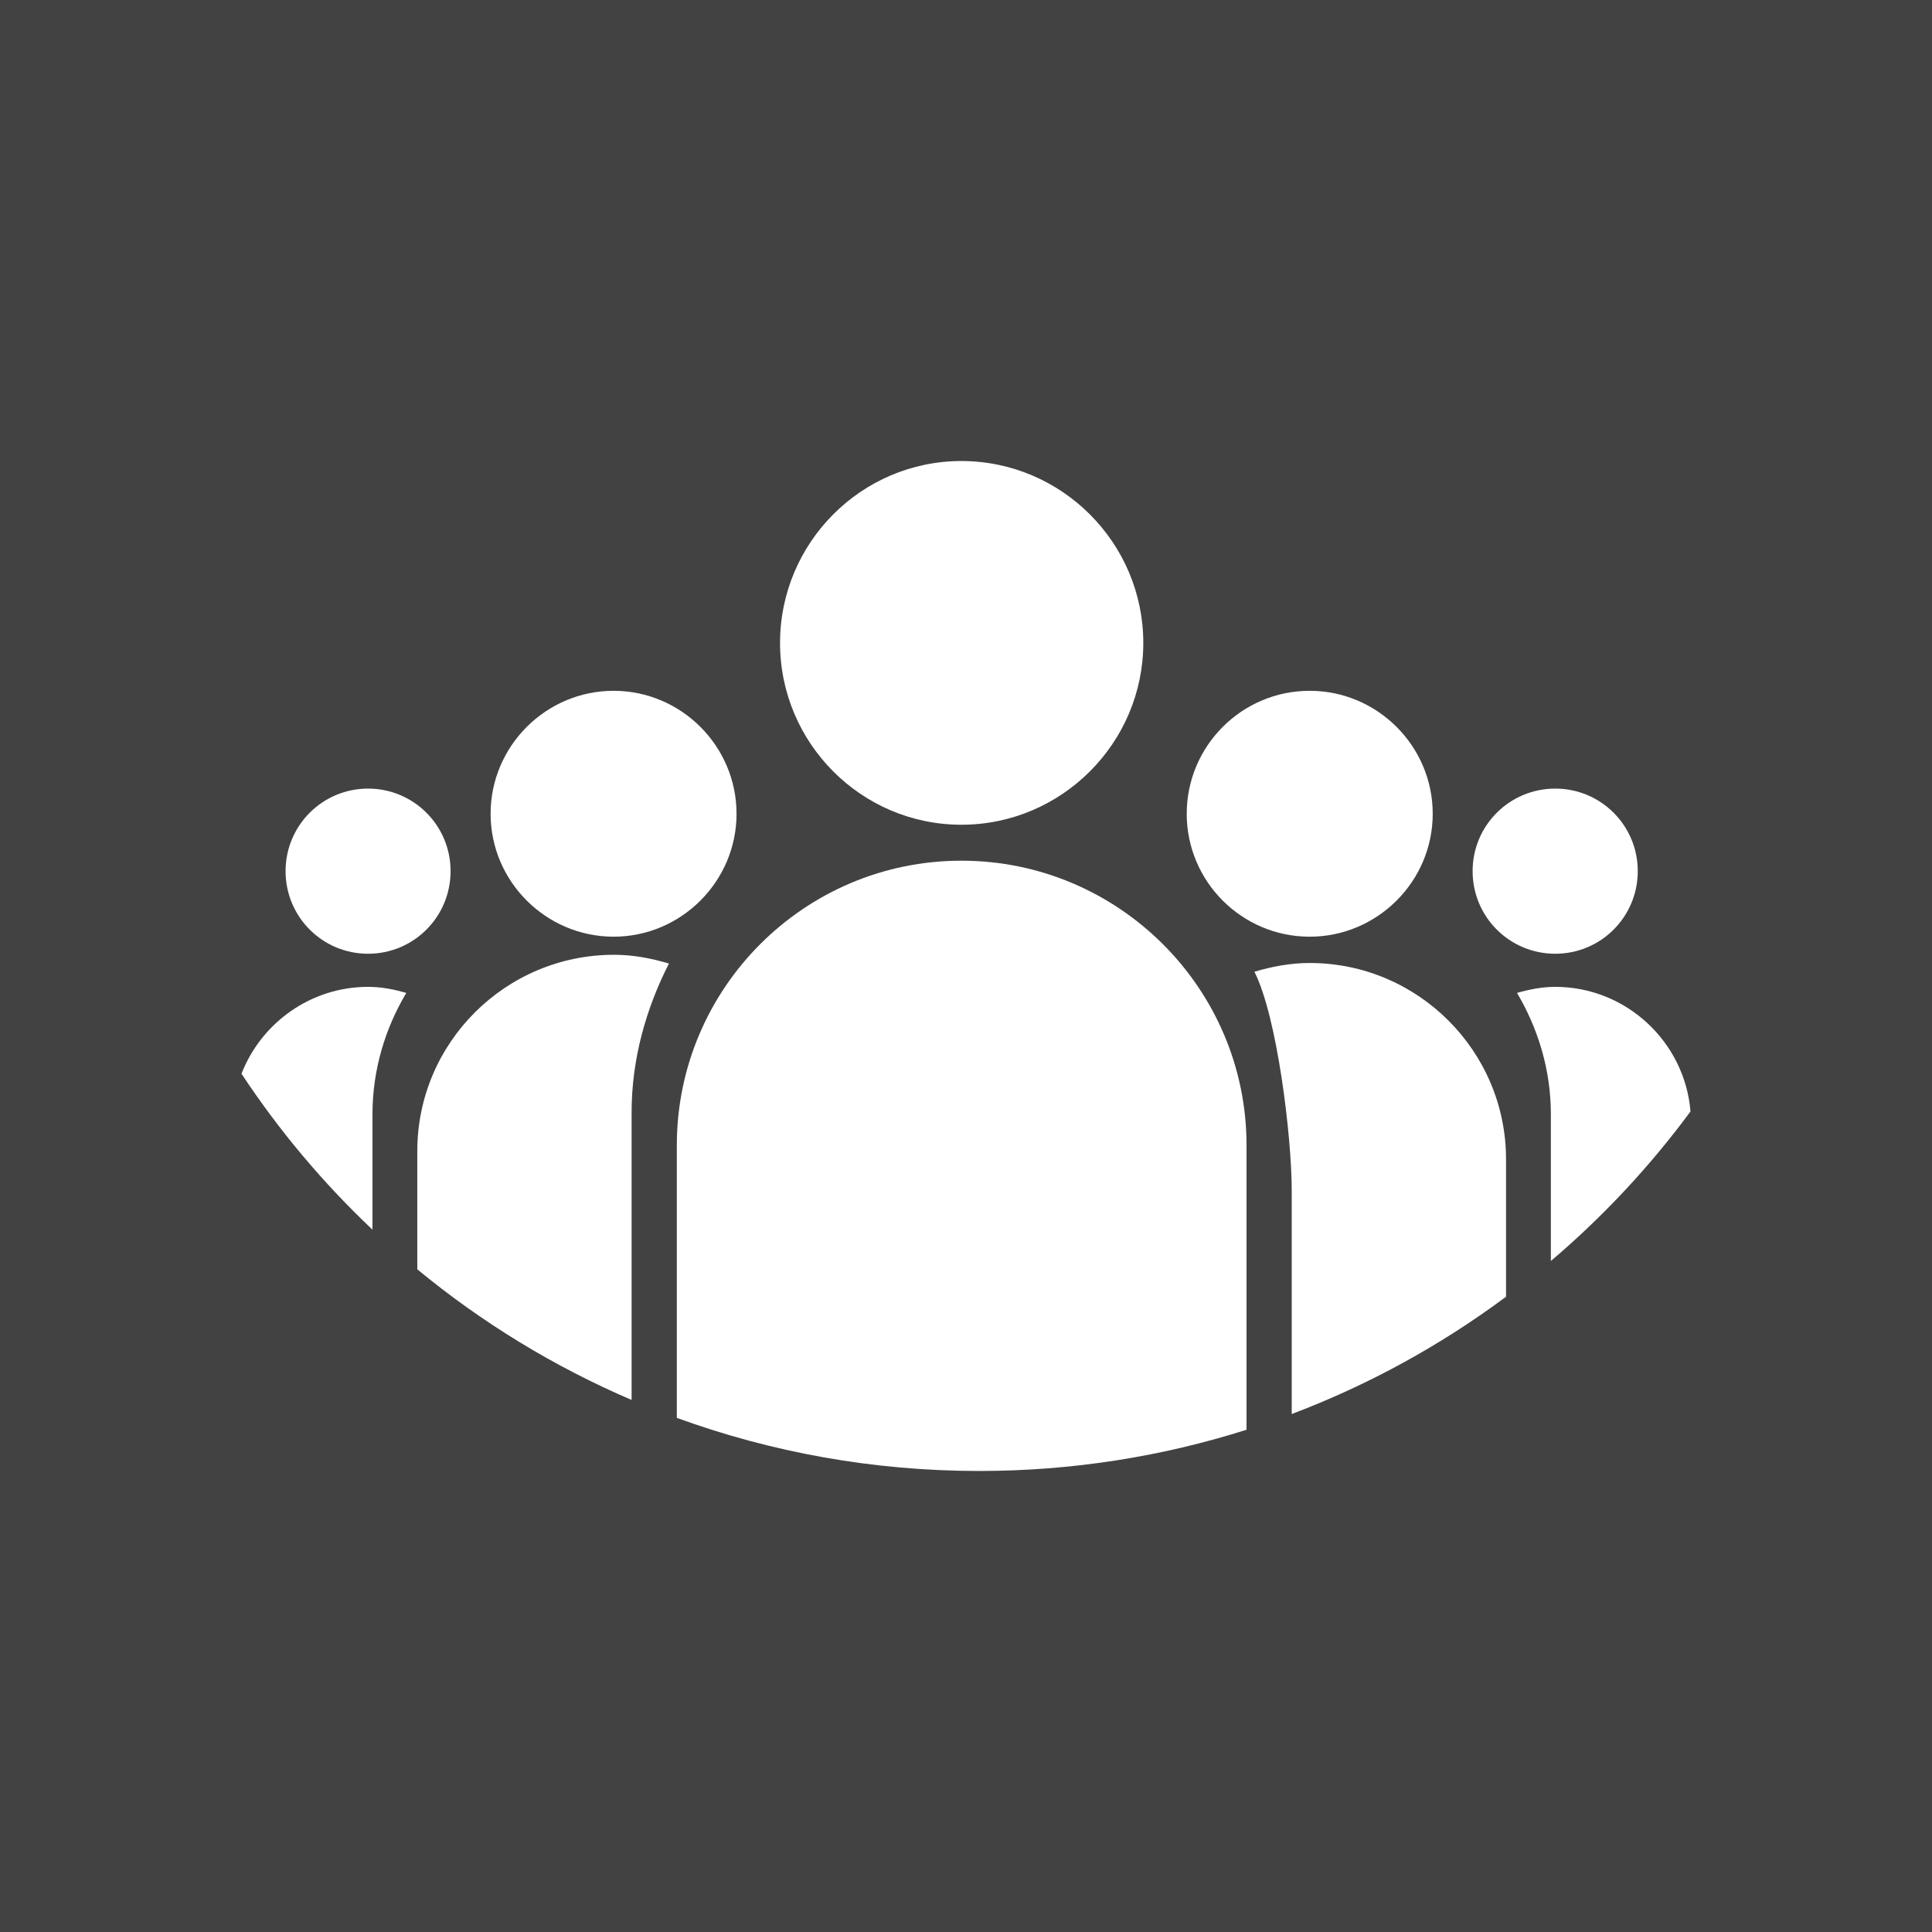
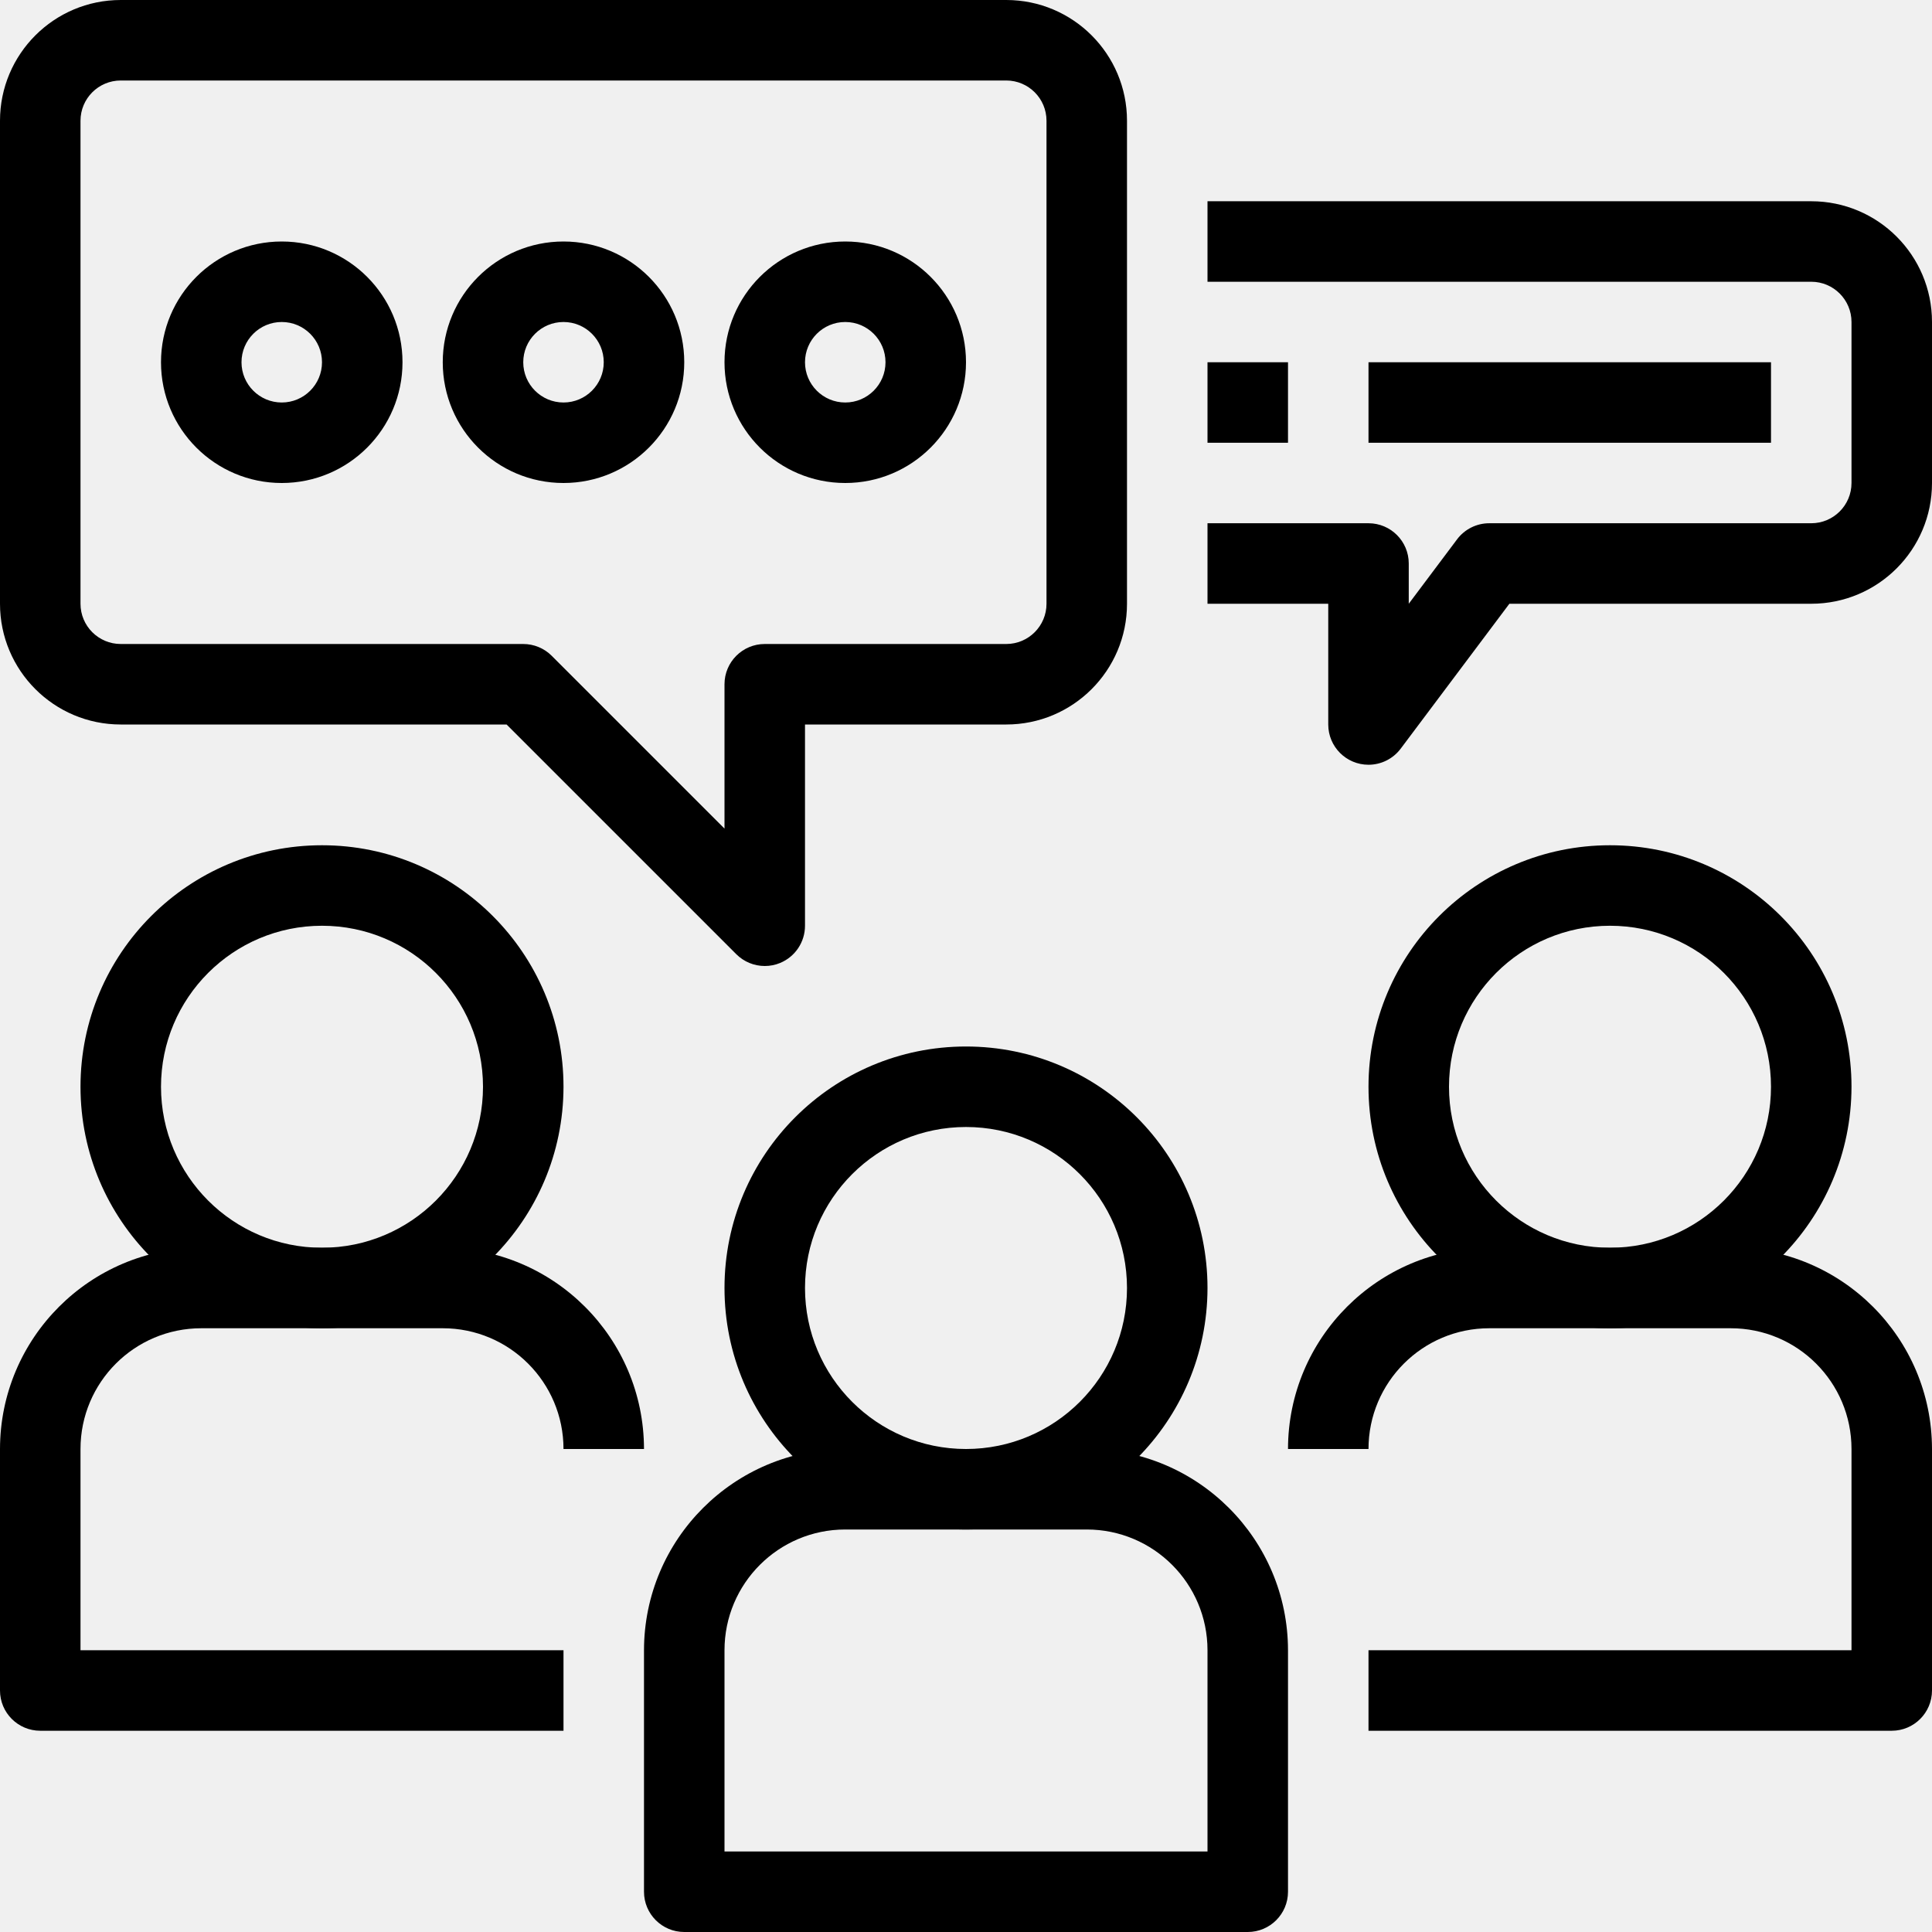
- <svg xmlns="http://www.w3.org/2000/svg" xml:space="preserve" width="2048px" height="2048px" style="shape-rendering:geometricPrecision; text-rendering:geometricPrecision; image-rendering:optimizeQuality; fill-rule:evenodd; clip-rule:evenodd" viewBox="0 0 2048 2048">
-   <defs>
-     <style type="text/css">
-    
-     .fil1 {fill:none}
-     .fil0 {fill:#424242}
-     .fil2 {fill:white}
-    
-   </style>
-   </defs>
-   <rect class="fil0" width="2048" height="2048" />
-   <g id="Layer_x0020_1">
-     <rect class="fil1" width="2048" height="2048" />
-     <rect class="fil1" x="255.999" y="255.999" width="1536" height="1536" />
-     <rect class="fil1" x="255.999" y="255.999" width="1536" height="1536" />
-     <g id="_253500760">
-       <rect id="_253555624" class="fil1" x="255.999" y="255.999" width="1536" height="1536" />
-       <g>
-         <path id="_253555456" class="fil2" d="M1019.13 488.715c-106.093,0 -192.251,86.649 -192.251,192.839 0,106.093 86.158,192.706 192.251,192.706 106.176,0 192.814,-86.614 192.814,-192.706 0,-106.189 -86.638,-192.839 -192.814,-192.839z" />
-         <path id="_253555288" class="fil2" d="M650.475 732.279c-71.749,0 -130.416,58.631 -130.416,130.369 0,71.617 58.668,130.284 130.416,130.284 71.641,0 130.284,-58.667 130.284,-130.284 0,-71.738 -58.643,-130.369 -130.284,-130.369z" />
-         <path id="_253555120" class="fil2" d="M1388.33 732.279c-72.084,0 -130.356,58.631 -130.356,130.369 0,71.617 58.272,130.284 130.356,130.284 71.761,0 130.416,-58.667 130.416,-130.284 0,-71.738 -58.655,-130.369 -130.416,-130.369z" />
-         <path id="_253554952" class="fil2" d="M390.169 835.945c-48.371,0 -87.45,39.104 -87.45,87.487 0,48.502 39.079,87.582 87.45,87.582 48.383,0 87.462,-39.08 87.462,-87.582 0,-48.383 -39.079,-87.487 -87.462,-87.487z" />
-         <path id="_253554784" class="fil2" d="M394.845 1303.51c-52.364,-49.483 -98.989,-104.958 -138.846,-165.299 20.89,-53.764 73.256,-92.102 134.17,-92.102 14.434,0 27.54,2.715 40.514,6.398 -22.397,37.776 -35.838,81.532 -35.838,128.491l0 122.512z" />
-         <path id="_253554616" class="fil2" d="M669.524 1484c-82.487,-35.348 -158.9,-82.141 -227.169,-138.463l0 -125.359c0,-114.894 93.608,-208.073 208.598,-208.073 20.376,0 39.569,3.778 58.153,9.28 -24.216,47.545 -39.582,101.059 -39.582,157.908l0 304.707z" />
-         <path id="_253554424" class="fil2" d="M1321.38 1515.59c-89.412,28.376 -184.622,43.707 -283.421,43.707 -112.573,0 -220.52,-19.874 -320.502,-56.3l0 -288.874c0,-166.254 135.019,-301.753 301.668,-301.753 166.721,0 302.255,135.499 302.255,301.753l0 301.467z" />
-         <path id="_253501168" class="fil2" d="M1596.46 1374.58c-69.022,51.36 -145.387,93.393 -227.18,124.354l0 -236.928c0,-56.849 -15.366,-184.371 -39.557,-231.918 18.582,-5.5 38.123,-9.279 58.606,-9.279 114.535,0 208.132,93.178 208.132,208.073l0 145.699z" />
-         <path id="_253501000" class="fil2" d="M1792 1178.2c-43.097,58.391 -92.806,111.594 -148.018,158.518l0 -155.72c0,-46.959 -13.584,-90.715 -35.874,-128.491 13.01,-3.683 26.487,-6.398 40.55,-6.398 75.145,0 137.316,58.393 143.342,132.091z" />
-         <path id="_253500904" class="fil2" d="M1648.66 835.945c-48.537,0 -87.63,39.104 -87.63,87.487 0,48.502 39.092,87.582 87.63,87.582 48.359,0 87.438,-39.08 87.438,-87.582 0,-48.383 -39.079,-87.487 -87.438,-87.487z" />
-       </g>
-     </g>
+ <svg xmlns="http://www.w3.org/2000/svg" viewBox="0 0 48 48">
+   <g id="_25-user" data-name="25-user">
+     <path d="M24,38a6,6,0,1,1,6-6A6.006,6.006,0,0,1,24,38Zm0-10a4,4,0,1,0,4,4A4,4,0,0,0,24,28Z" />
+     <path d="M31,48H17a1,1,0,0,1-1-1V41a5.006,5.006,0,0,1,5-5h6a5.006,5.006,0,0,1,5,5v6A1,1,0,0,1,31,48ZM18,46H30V41a3,3,0,0,0-3-3H21a3,3,0,0,0-3,3Z" />
+     <path d="M40,33a6,6,0,1,1,6-6A6.006,6.006,0,0,1,40,33Zm0-10a4,4,0,1,0,4,4A4,4,0,0,0,40,23Z" />
+     <path d="M47,43H34V41H46V36a3,3,0,0,0-3-3H37a3,3,0,0,0-3,3H32a5.006,5.006,0,0,1,5-5h6a5.006,5.006,0,0,1,5,5v6A1,1,0,0,1,47,43Z" />
+     <path d="M8,33a6,6,0,1,1,6-6A6.006,6.006,0,0,1,8,33ZM8,23a4,4,0,1,0,4,4A4,4,0,0,0,8,23Z" />
+     <path d="M14,43H1a1,1,0,0,1-1-1V36a5.006,5.006,0,0,1,5-5h6a5.006,5.006,0,0,1,5,5H14a3,3,0,0,0-3-3H5a3,3,0,0,0-3,3v5H14Z" />
+     <path d="M19,24a1,1,0,0,1-.707-.293L12.586,18H3a3,3,0,0,1-3-3V3A3,3,0,0,1,3,0H25a3,3,0,0,1,3,3V15a3,3,0,0,1-3,3H20v5a1,1,0,0,1-.617.924A.987.987,0,0,1,19,24ZM3,2A1,1,0,0,0,2,3V15a1,1,0,0,0,1,1H13a1,1,0,0,1,.707.293L18,20.586V17a1,1,0,0,1,1-1h6a1,1,0,0,0,1-1V3a1,1,0,0,0-1-1Z" />
+     <path d="M34,19a1,1,0,0,1-1-1V15H30V13h4a1,1,0,0,1,1,1v1l1.2-1.6A1,1,0,0,1,37,13h8a1,1,0,0,0,1-1V8a1,1,0,0,0-1-1H30V5H45a3,3,0,0,1,3,3v4a3,3,0,0,1-3,3H37.5l-2.7,3.6A1,1,0,0,1,34,19Z" />
+     <rect x="34" y="9" width="10" height="2" />
+     <rect x="30" y="9" width="2" height="2" />
+     <path d="M7,12a3,3,0,1,1,3-3A3,3,0,0,1,7,12ZM7,8A1,1,0,1,0,8,9,1,1,0,0,0,7,8Z" />
+     <path d="M14,12a3,3,0,1,1,3-3A3,3,0,0,1,14,12Zm0-4a1,1,0,1,0,1,1A1,1,0,0,0,14,8Z" />
+     <path d="M21,12a3,3,0,1,1,3-3A3,3,0,0,1,21,12Zm0-4a1,1,0,1,0,1,1A1,1,0,0,0,21,8Z" />
  </g>
</svg>
